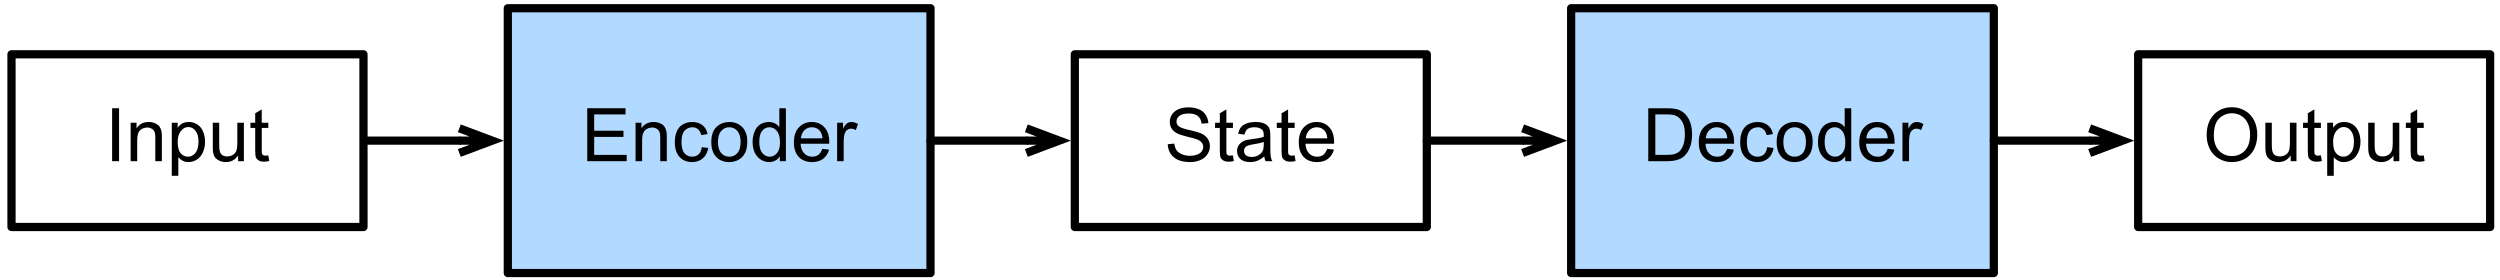
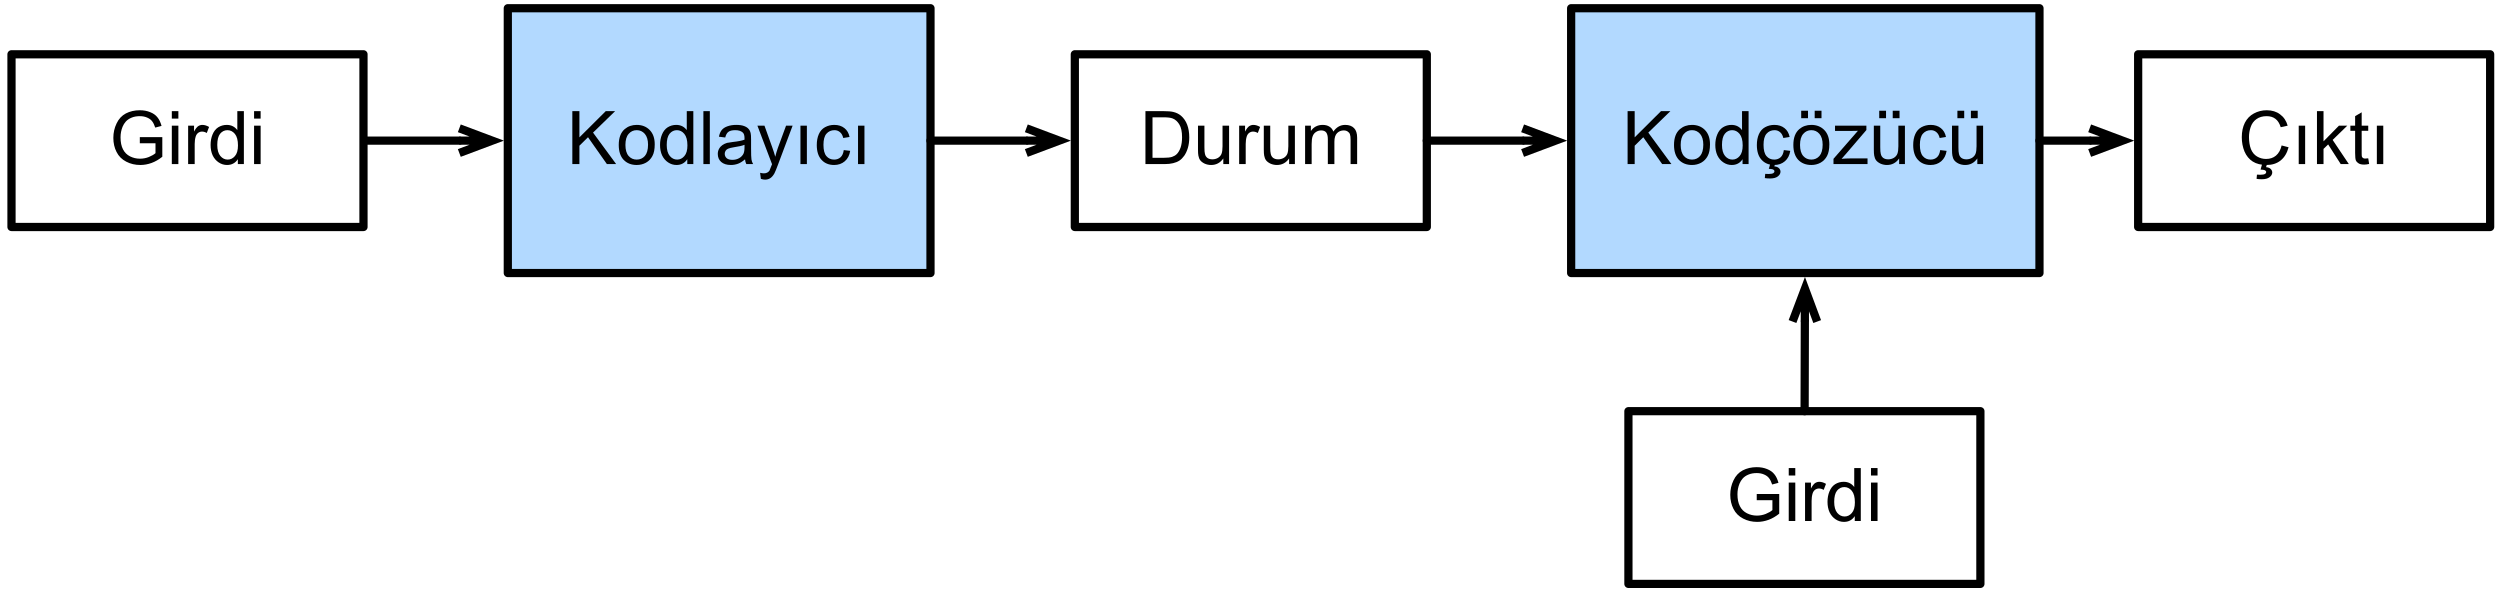
- <svg xmlns="http://www.w3.org/2000/svg" xmlns:xlink="http://www.w3.org/1999/xlink" width="304pt" height="34pt" viewBox="0 0 304 34" version="1.1">
+ <svg xmlns="http://www.w3.org/2000/svg" xmlns:xlink="http://www.w3.org/1999/xlink" width="304pt" height="72pt" viewBox="0 0 304 72" version="1.1">
  <defs>
    <g>
      <symbol overflow="visible" id="glyph0-0">
        <path style="stroke:none;" d="M 1.125 0 L 1.125 -5.625 L 5.625 -5.625 L 5.625 0 Z M 1.266 -0.141 L 5.484 -0.141 L 5.484 -5.484 L 1.266 -5.484 Z M 1.266 -0.141 " />
      </symbol>
      <symbol overflow="visible" id="glyph0-1">
-         <path style="stroke:none;" d="M 0.719 0 L 0.719 -6.438 L 5.375 -6.438 L 5.375 -5.688 L 1.562 -5.688 L 1.562 -3.703 L 5.125 -3.703 L 5.125 -2.953 L 1.562 -2.953 L 1.562 -0.766 L 5.516 -0.766 L 5.516 0 Z M 0.719 0 " />
+         <path style="stroke:none;" d="M 0.656 0 L 0.656 -6.438 L 1.516 -6.438 L 1.516 -3.25 L 4.719 -6.438 L 5.859 -6.438 L 3.172 -3.828 L 5.984 0 L 4.859 0 L 2.562 -3.266 L 1.516 -2.234 L 1.516 0 Z M 0.656 0 " />
      </symbol>
      <symbol overflow="visible" id="glyph0-2">
-         <path style="stroke:none;" d="M 0.594 0 L 0.594 -4.672 L 1.312 -4.672 L 1.312 -4 C 1.645 -4.508 2.141 -4.766 2.797 -4.766 C 3.078 -4.766 3.332 -4.711 3.562 -4.609 C 3.801 -4.516 3.977 -4.383 4.094 -4.219 C 4.207 -4.062 4.289 -3.867 4.344 -3.641 C 4.375 -3.492 4.391 -3.238 4.391 -2.875 L 4.391 0 L 3.594 0 L 3.594 -2.844 C 3.594 -3.164 3.562 -3.406 3.5 -3.562 C 3.438 -3.719 3.328 -3.844 3.172 -3.938 C 3.016 -4.039 2.832 -4.094 2.625 -4.094 C 2.289 -4.094 2 -3.984 1.75 -3.766 C 1.508 -3.555 1.391 -3.148 1.391 -2.547 L 1.391 0 Z M 0.594 0 " />
+         <path style="stroke:none;" d="M 0.297 -2.328 C 0.297 -3.191 0.535 -3.832 1.016 -4.25 C 1.422 -4.594 1.91 -4.766 2.484 -4.766 C 3.129 -4.766 3.656 -4.555 4.062 -4.141 C 4.469 -3.723 4.672 -3.145 4.672 -2.406 C 4.672 -1.801 4.578 -1.328 4.391 -0.984 C 4.211 -0.641 3.953 -0.367 3.609 -0.172 C 3.266 0.016 2.891 0.109 2.484 0.109 C 1.828 0.109 1.297 -0.098 0.891 -0.516 C 0.492 -0.941 0.297 -1.547 0.297 -2.328 Z M 1.109 -2.328 C 1.109 -1.734 1.238 -1.285 1.5 -0.984 C 1.758 -0.691 2.086 -0.547 2.484 -0.547 C 2.879 -0.547 3.207 -0.691 3.469 -0.984 C 3.727 -1.285 3.859 -1.742 3.859 -2.359 C 3.859 -2.93 3.727 -3.367 3.469 -3.672 C 3.207 -3.973 2.879 -4.125 2.484 -4.125 C 2.086 -4.125 1.758 -3.973 1.5 -3.672 C 1.238 -3.379 1.109 -2.93 1.109 -2.328 Z M 1.109 -2.328 " />
      </symbol>
      <symbol overflow="visible" id="glyph0-3">
+         <path style="stroke:none;" d="M 3.625 0 L 3.625 -0.594 C 3.32 -0.125 2.883 0.109 2.312 0.109 C 1.945 0.109 1.609 0.004 1.297 -0.203 C 0.984 -0.41 0.738 -0.695 0.562 -1.062 C 0.395 -1.426 0.312 -1.848 0.312 -2.328 C 0.312 -2.797 0.391 -3.219 0.547 -3.594 C 0.703 -3.977 0.93 -4.27 1.234 -4.469 C 1.547 -4.664 1.895 -4.766 2.281 -4.766 C 2.562 -4.766 2.812 -4.707 3.031 -4.594 C 3.25 -4.477 3.426 -4.32 3.562 -4.125 L 3.562 -6.438 L 4.359 -6.438 L 4.359 0 Z M 1.125 -2.328 C 1.125 -1.734 1.25 -1.285 1.5 -0.984 C 1.75 -0.691 2.047 -0.547 2.391 -0.547 C 2.734 -0.547 3.023 -0.688 3.266 -0.969 C 3.516 -1.25 3.641 -1.68 3.641 -2.266 C 3.641 -2.898 3.516 -3.367 3.266 -3.672 C 3.016 -3.973 2.711 -4.125 2.359 -4.125 C 2.004 -4.125 1.707 -3.977 1.469 -3.688 C 1.238 -3.395 1.125 -2.941 1.125 -2.328 Z M 1.125 -2.328 " />
+       </symbol>
+       <symbol overflow="visible" id="glyph0-4">
+         <path style="stroke:none;" d="M 0.578 0 L 0.578 -6.438 L 1.359 -6.438 L 1.359 0 Z M 0.578 0 " />
+       </symbol>
+       <symbol overflow="visible" id="glyph0-5">
+         <path style="stroke:none;" d="M 3.641 -0.578 C 3.348 -0.328 3.066 -0.148 2.797 -0.047 C 2.523 0.055 2.234 0.109 1.922 0.109 C 1.41 0.109 1.016 -0.016 0.734 -0.266 C 0.461 -0.516 0.328 -0.836 0.328 -1.234 C 0.328 -1.461 0.379 -1.672 0.484 -1.859 C 0.586 -2.047 0.723 -2.195 0.891 -2.312 C 1.055 -2.426 1.242 -2.516 1.453 -2.578 C 1.609 -2.609 1.844 -2.645 2.156 -2.688 C 2.801 -2.758 3.273 -2.852 3.578 -2.969 C 3.578 -3.07 3.578 -3.141 3.578 -3.172 C 3.578 -3.492 3.504 -3.719 3.359 -3.844 C 3.148 -4.031 2.848 -4.125 2.453 -4.125 C 2.078 -4.125 1.801 -4.055 1.625 -3.922 C 1.445 -3.797 1.316 -3.566 1.234 -3.234 L 0.469 -3.328 C 0.531 -3.66 0.641 -3.926 0.797 -4.125 C 0.961 -4.332 1.195 -4.488 1.5 -4.594 C 1.812 -4.707 2.164 -4.766 2.562 -4.766 C 2.969 -4.766 3.289 -4.719 3.531 -4.625 C 3.781 -4.531 3.961 -4.41 4.078 -4.266 C 4.203 -4.129 4.285 -3.953 4.328 -3.734 C 4.359 -3.598 4.375 -3.359 4.375 -3.016 L 4.375 -1.953 C 4.375 -1.223 4.391 -0.758 4.422 -0.562 C 4.453 -0.363 4.52 -0.176 4.625 0 L 3.797 0 C 3.711 -0.164 3.66 -0.359 3.641 -0.578 Z M 3.578 -2.344 C 3.285 -2.227 2.852 -2.129 2.281 -2.047 C 1.957 -1.992 1.727 -1.938 1.594 -1.875 C 1.457 -1.82 1.352 -1.738 1.281 -1.625 C 1.207 -1.508 1.172 -1.383 1.172 -1.25 C 1.172 -1.039 1.25 -0.863 1.406 -0.719 C 1.562 -0.582 1.797 -0.516 2.109 -0.516 C 2.41 -0.516 2.68 -0.582 2.922 -0.719 C 3.16 -0.852 3.336 -1.035 3.453 -1.266 C 3.535 -1.441 3.578 -1.703 3.578 -2.047 Z M 3.578 -2.344 " />
+       </symbol>
+       <symbol overflow="visible" id="glyph0-6">
+         <path style="stroke:none;" d="M 0.562 1.797 L 0.469 1.062 C 0.645 1.102 0.797 1.125 0.922 1.125 C 1.098 1.125 1.238 1.094 1.344 1.031 C 1.445 0.977 1.535 0.898 1.609 0.797 C 1.648 0.711 1.727 0.516 1.844 0.203 C 1.863 0.16 1.891 0.098 1.922 0.016 L 0.141 -4.672 L 1 -4.672 L 1.969 -1.969 C 2.094 -1.625 2.207 -1.266 2.312 -0.891 C 2.395 -1.242 2.5 -1.598 2.625 -1.953 L 3.625 -4.672 L 4.422 -4.672 L 2.641 0.078 C 2.453 0.586 2.305 0.941 2.203 1.141 C 2.055 1.398 1.895 1.586 1.719 1.703 C 1.539 1.828 1.32 1.891 1.062 1.891 C 0.914 1.891 0.75 1.859 0.562 1.797 Z M 0.562 1.797 " />
+       </symbol>
+       <symbol overflow="visible" id="glyph0-7">
+         <path style="stroke:none;" d="M 0.875 0 L 0.875 -4.672 L 1.656 -4.672 L 1.656 0 Z M 0.875 0 " />
+       </symbol>
+       <symbol overflow="visible" id="glyph0-8">
        <path style="stroke:none;" d="M 3.641 -1.703 L 4.422 -1.609 C 4.336 -1.066 4.117 -0.645 3.766 -0.344 C 3.41 -0.039 2.977 0.109 2.469 0.109 C 1.832 0.109 1.32 -0.098 0.938 -0.516 C 0.551 -0.93 0.359 -1.531 0.359 -2.312 C 0.359 -2.82 0.441 -3.266 0.609 -3.641 C 0.773 -4.016 1.023 -4.297 1.359 -4.484 C 1.703 -4.672 2.078 -4.766 2.484 -4.766 C 2.984 -4.766 3.395 -4.633 3.719 -4.375 C 4.039 -4.125 4.25 -3.766 4.344 -3.297 L 3.578 -3.172 C 3.504 -3.484 3.375 -3.719 3.188 -3.875 C 3 -4.039 2.773 -4.125 2.516 -4.125 C 2.109 -4.125 1.781 -3.977 1.531 -3.688 C 1.289 -3.406 1.172 -2.957 1.172 -2.344 C 1.172 -1.707 1.289 -1.25 1.531 -0.969 C 1.77 -0.688 2.082 -0.547 2.469 -0.547 C 2.781 -0.547 3.039 -0.641 3.25 -0.828 C 3.457 -1.016 3.586 -1.305 3.641 -1.703 Z M 3.641 -1.703 " />
      </symbol>
-       <symbol overflow="visible" id="glyph0-4">
-         <path style="stroke:none;" d="M 0.297 -2.328 C 0.297 -3.191 0.535 -3.832 1.016 -4.25 C 1.422 -4.594 1.91 -4.766 2.484 -4.766 C 3.129 -4.766 3.656 -4.555 4.062 -4.141 C 4.469 -3.723 4.672 -3.145 4.672 -2.406 C 4.672 -1.801 4.578 -1.328 4.391 -0.984 C 4.211 -0.641 3.953 -0.367 3.609 -0.172 C 3.266 0.016 2.891 0.109 2.484 0.109 C 1.828 0.109 1.297 -0.098 0.891 -0.516 C 0.492 -0.941 0.297 -1.547 0.297 -2.328 Z M 1.109 -2.328 C 1.109 -1.734 1.238 -1.285 1.5 -0.984 C 1.758 -0.691 2.086 -0.547 2.484 -0.547 C 2.879 -0.547 3.207 -0.691 3.469 -0.984 C 3.727 -1.285 3.859 -1.742 3.859 -2.359 C 3.859 -2.93 3.727 -3.367 3.469 -3.672 C 3.207 -3.973 2.879 -4.125 2.484 -4.125 C 2.086 -4.125 1.758 -3.973 1.5 -3.672 C 1.238 -3.379 1.109 -2.93 1.109 -2.328 Z M 1.109 -2.328 " />
+       <symbol overflow="visible" id="glyph0-9">
+         <path style="stroke:none;" d="M 3.641 -1.703 L 4.422 -1.609 C 4.336 -1.066 4.117 -0.645 3.766 -0.344 C 3.41 -0.039 2.977 0.109 2.469 0.109 C 1.832 0.109 1.32 -0.098 0.938 -0.516 C 0.551 -0.93 0.359 -1.531 0.359 -2.312 C 0.359 -2.82 0.441 -3.266 0.609 -3.641 C 0.773 -4.016 1.023 -4.297 1.359 -4.484 C 1.703 -4.672 2.078 -4.766 2.484 -4.766 C 2.984 -4.766 3.395 -4.633 3.719 -4.375 C 4.039 -4.125 4.25 -3.766 4.344 -3.297 L 3.578 -3.172 C 3.504 -3.484 3.375 -3.719 3.188 -3.875 C 3 -4.039 2.773 -4.125 2.516 -4.125 C 2.109 -4.125 1.781 -3.977 1.531 -3.688 C 1.289 -3.406 1.172 -2.957 1.172 -2.344 C 1.172 -1.707 1.289 -1.25 1.531 -0.969 C 1.77 -0.688 2.082 -0.547 2.469 -0.547 C 2.781 -0.547 3.039 -0.641 3.25 -0.828 C 3.457 -1.016 3.586 -1.305 3.641 -1.703 Z M 1.812 0.578 L 2.031 -0.188 L 2.625 -0.188 L 2.484 0.281 C 2.734 0.301 2.922 0.375 3.047 0.5 C 3.172 0.625 3.234 0.766 3.234 0.922 C 3.234 1.141 3.125 1.332 2.906 1.5 C 2.695 1.664 2.383 1.75 1.969 1.75 C 1.727 1.75 1.516 1.734 1.328 1.703 L 1.375 1.188 C 1.562 1.195 1.703 1.203 1.797 1.203 C 2.066 1.203 2.258 1.164 2.375 1.094 C 2.457 1.031 2.5 0.957 2.5 0.875 C 2.5 0.82 2.477 0.773 2.438 0.734 C 2.406 0.691 2.344 0.656 2.25 0.625 C 2.164 0.602 2.02 0.586 1.812 0.578 Z M 1.812 0.578 " />
      </symbol>
-       <symbol overflow="visible" id="glyph0-5">
-         <path style="stroke:none;" d="M 3.625 0 L 3.625 -0.594 C 3.32 -0.125 2.883 0.109 2.312 0.109 C 1.945 0.109 1.609 0.004 1.297 -0.203 C 0.984 -0.41 0.738 -0.695 0.562 -1.062 C 0.395 -1.426 0.312 -1.848 0.312 -2.328 C 0.312 -2.797 0.391 -3.219 0.547 -3.594 C 0.703 -3.977 0.93 -4.27 1.234 -4.469 C 1.547 -4.664 1.895 -4.766 2.281 -4.766 C 2.562 -4.766 2.812 -4.707 3.031 -4.594 C 3.25 -4.477 3.426 -4.32 3.562 -4.125 L 3.562 -6.438 L 4.359 -6.438 L 4.359 0 Z M 1.125 -2.328 C 1.125 -1.734 1.25 -1.285 1.5 -0.984 C 1.75 -0.691 2.047 -0.547 2.391 -0.547 C 2.734 -0.547 3.023 -0.688 3.266 -0.969 C 3.516 -1.25 3.641 -1.68 3.641 -2.266 C 3.641 -2.898 3.516 -3.367 3.266 -3.672 C 3.016 -3.973 2.711 -4.125 2.359 -4.125 C 2.004 -4.125 1.707 -3.977 1.469 -3.688 C 1.238 -3.395 1.125 -2.941 1.125 -2.328 Z M 1.125 -2.328 " />
+       <symbol overflow="visible" id="glyph0-10">
+         <path style="stroke:none;" d="M 0.297 -2.328 C 0.297 -3.191 0.535 -3.832 1.016 -4.25 C 1.422 -4.594 1.91 -4.766 2.484 -4.766 C 3.129 -4.766 3.656 -4.555 4.062 -4.141 C 4.469 -3.723 4.672 -3.145 4.672 -2.406 C 4.672 -1.801 4.578 -1.328 4.391 -0.984 C 4.211 -0.641 3.953 -0.367 3.609 -0.172 C 3.266 0.016 2.891 0.109 2.484 0.109 C 1.828 0.109 1.297 -0.098 0.891 -0.516 C 0.492 -0.941 0.297 -1.547 0.297 -2.328 Z M 1.109 -2.328 C 1.109 -1.734 1.238 -1.285 1.5 -0.984 C 1.758 -0.691 2.086 -0.547 2.484 -0.547 C 2.879 -0.547 3.207 -0.691 3.469 -0.984 C 3.727 -1.285 3.859 -1.742 3.859 -2.359 C 3.859 -2.93 3.727 -3.367 3.469 -3.672 C 3.207 -3.973 2.879 -4.125 2.484 -4.125 C 2.086 -4.125 1.758 -3.973 1.5 -3.672 C 1.238 -3.379 1.109 -2.93 1.109 -2.328 Z M 1.25 -5.578 L 1.25 -6.484 L 2.078 -6.484 L 2.078 -5.578 Z M 2.891 -5.578 L 2.891 -6.484 L 3.719 -6.484 L 3.719 -5.578 Z M 2.891 -5.578 " />
      </symbol>
-       <symbol overflow="visible" id="glyph0-6">
-         <path style="stroke:none;" d="M 3.781 -1.5 L 4.609 -1.406 C 4.473 -0.926 4.227 -0.551 3.875 -0.281 C 3.531 -0.02 3.086 0.109 2.547 0.109 C 1.867 0.109 1.328 -0.098 0.922 -0.516 C 0.523 -0.941 0.328 -1.535 0.328 -2.297 C 0.328 -3.078 0.531 -3.68 0.938 -4.109 C 1.344 -4.547 1.867 -4.766 2.516 -4.766 C 3.141 -4.766 3.645 -4.551 4.031 -4.125 C 4.426 -3.707 4.625 -3.113 4.625 -2.344 C 4.625 -2.289 4.625 -2.219 4.625 -2.125 L 1.141 -2.125 C 1.172 -1.613 1.316 -1.223 1.578 -0.953 C 1.836 -0.68 2.164 -0.547 2.562 -0.547 C 2.852 -0.547 3.098 -0.617 3.297 -0.766 C 3.504 -0.922 3.664 -1.164 3.781 -1.5 Z M 1.188 -2.781 L 3.797 -2.781 C 3.766 -3.176 3.664 -3.473 3.5 -3.672 C 3.25 -3.973 2.922 -4.125 2.516 -4.125 C 2.148 -4.125 1.844 -4 1.594 -3.75 C 1.352 -3.508 1.219 -3.188 1.188 -2.781 Z M 1.188 -2.781 " />
+       <symbol overflow="visible" id="glyph0-11">
+         <path style="stroke:none;" d="M 0.172 0 L 0.172 -0.641 L 3.141 -4.047 C 2.805 -4.035 2.508 -4.031 2.25 -4.031 L 0.359 -4.031 L 0.359 -4.672 L 4.172 -4.672 L 4.172 -4.141 L 1.641 -1.188 L 1.156 -0.641 C 1.508 -0.672 1.844 -0.688 2.156 -0.688 L 4.312 -0.688 L 4.312 0 Z M 0.172 0 " />
      </symbol>
-       <symbol overflow="visible" id="glyph0-7">
+       <symbol overflow="visible" id="glyph0-12">
+         <path style="stroke:none;" d="M 3.656 0 L 3.656 -0.688 C 3.289 -0.156 2.797 0.109 2.172 0.109 C 1.898 0.109 1.645 0.055 1.406 -0.047 C 1.164 -0.16 0.984 -0.297 0.859 -0.453 C 0.742 -0.609 0.664 -0.801 0.625 -1.031 C 0.594 -1.188 0.578 -1.438 0.578 -1.781 L 0.578 -4.672 L 1.359 -4.672 L 1.359 -2.078 C 1.359 -1.66 1.379 -1.383 1.422 -1.25 C 1.461 -1.039 1.562 -0.875 1.719 -0.75 C 1.883 -0.633 2.086 -0.578 2.328 -0.578 C 2.566 -0.578 2.789 -0.633 3 -0.75 C 3.207 -0.875 3.352 -1.039 3.438 -1.25 C 3.52 -1.457 3.562 -1.766 3.562 -2.172 L 3.562 -4.672 L 4.359 -4.672 L 4.359 0 Z M 1.234 -5.578 L 1.234 -6.484 L 2.062 -6.484 L 2.062 -5.578 Z M 2.875 -5.578 L 2.875 -6.484 L 3.703 -6.484 L 3.703 -5.578 Z M 2.875 -5.578 " />
+       </symbol>
+       <symbol overflow="visible" id="glyph0-13">
+         <path style="stroke:none;" d="M 3.703 -2.531 L 3.703 -3.281 L 6.438 -3.281 L 6.438 -0.891 C 6.02 -0.555 5.586 -0.305 5.141 -0.141 C 4.691 0.023 4.234 0.109 3.766 0.109 C 3.141 0.109 2.566 -0.023 2.047 -0.297 C 1.523 -0.566 1.133 -0.957 0.875 -1.469 C 0.613 -1.977 0.484 -2.551 0.484 -3.188 C 0.484 -3.812 0.613 -4.395 0.875 -4.938 C 1.133 -5.488 1.508 -5.895 2 -6.156 C 2.5 -6.414 3.066 -6.547 3.703 -6.547 C 4.172 -6.547 4.594 -6.469 4.969 -6.312 C 5.344 -6.164 5.633 -5.957 5.844 -5.688 C 6.062 -5.426 6.227 -5.078 6.344 -4.641 L 5.578 -4.438 C 5.473 -4.758 5.348 -5.016 5.203 -5.203 C 5.066 -5.391 4.863 -5.539 4.594 -5.656 C 4.332 -5.77 4.035 -5.828 3.703 -5.828 C 3.316 -5.828 2.977 -5.766 2.688 -5.641 C 2.406 -5.523 2.176 -5.367 2 -5.172 C 1.832 -4.984 1.703 -4.773 1.609 -4.547 C 1.441 -4.141 1.359 -3.707 1.359 -3.25 C 1.359 -2.664 1.457 -2.18 1.656 -1.797 C 1.852 -1.41 2.141 -1.125 2.516 -0.938 C 2.891 -0.75 3.289 -0.656 3.719 -0.656 C 4.094 -0.656 4.453 -0.723 4.797 -0.859 C 5.148 -1.004 5.422 -1.16 5.609 -1.328 L 5.609 -2.531 Z M 3.703 -2.531 " />
+       </symbol>
+       <symbol overflow="visible" id="glyph0-14">
+         <path style="stroke:none;" d="M 0.594 -5.531 L 0.594 -6.438 L 1.391 -6.438 L 1.391 -5.531 Z M 0.594 0 L 0.594 -4.672 L 1.391 -4.672 L 1.391 0 Z M 0.594 0 " />
+       </symbol>
+       <symbol overflow="visible" id="glyph0-15">
        <path style="stroke:none;" d="M 0.578 0 L 0.578 -4.672 L 1.297 -4.672 L 1.297 -3.953 C 1.473 -4.285 1.641 -4.504 1.797 -4.609 C 1.953 -4.711 2.125 -4.766 2.312 -4.766 C 2.57 -4.766 2.844 -4.68 3.125 -4.516 L 2.844 -3.781 C 2.656 -3.895 2.461 -3.953 2.266 -3.953 C 2.098 -3.953 1.941 -3.898 1.797 -3.797 C 1.66 -3.691 1.562 -3.547 1.5 -3.359 C 1.414 -3.078 1.375 -2.77 1.375 -2.438 L 1.375 0 Z M 0.578 0 " />
      </symbol>
-       <symbol overflow="visible" id="glyph0-8">
+       <symbol overflow="visible" id="glyph0-16">
        <path style="stroke:none;" d="M 0.688 0 L 0.688 -6.438 L 2.906 -6.438 C 3.414 -6.438 3.801 -6.406 4.062 -6.344 C 4.426 -6.258 4.738 -6.109 5 -5.891 C 5.344 -5.598 5.598 -5.227 5.766 -4.781 C 5.93 -4.344 6.016 -3.832 6.016 -3.25 C 6.016 -2.758 5.957 -2.328 5.844 -1.953 C 5.727 -1.578 5.582 -1.266 5.406 -1.016 C 5.227 -0.766 5.031 -0.566 4.812 -0.422 C 4.602 -0.285 4.348 -0.18 4.047 -0.109 C 3.754 -0.035 3.41 0 3.016 0 Z M 1.547 -0.766 L 2.922 -0.766 C 3.348 -0.766 3.68 -0.801 3.922 -0.875 C 4.16 -0.957 4.352 -1.07 4.5 -1.219 C 4.695 -1.414 4.852 -1.688 4.969 -2.031 C 5.082 -2.375 5.141 -2.785 5.141 -3.266 C 5.141 -3.941 5.031 -4.457 4.812 -4.812 C 4.594 -5.176 4.32 -5.422 4 -5.547 C 3.77 -5.641 3.406 -5.688 2.906 -5.688 L 1.547 -5.688 Z M 1.547 -0.766 " />
      </symbol>
-       <symbol overflow="visible" id="glyph0-9">
-         <path style="stroke:none;" d="M 0.844 0 L 0.844 -6.438 L 1.688 -6.438 L 1.688 0 Z M 0.844 0 " />
-       </symbol>
-       <symbol overflow="visible" id="glyph0-10">
-         <path style="stroke:none;" d="M 0.594 1.781 L 0.594 -4.672 L 1.312 -4.672 L 1.312 -4.062 C 1.477 -4.301 1.664 -4.477 1.875 -4.594 C 2.094 -4.707 2.359 -4.766 2.672 -4.766 C 3.066 -4.766 3.414 -4.66 3.719 -4.453 C 4.02 -4.254 4.25 -3.969 4.406 -3.594 C 4.562 -3.219 4.641 -2.812 4.641 -2.375 C 4.641 -1.895 4.551 -1.461 4.375 -1.078 C 4.207 -0.691 3.961 -0.395 3.641 -0.188 C 3.316 0.008 2.973 0.109 2.609 0.109 C 2.348 0.109 2.113 0.051 1.906 -0.062 C 1.695 -0.176 1.523 -0.316 1.391 -0.484 L 1.391 1.781 Z M 1.312 -2.312 C 1.312 -1.707 1.43 -1.258 1.672 -0.969 C 1.922 -0.688 2.219 -0.547 2.562 -0.547 C 2.906 -0.547 3.203 -0.691 3.453 -0.984 C 3.711 -1.285 3.844 -1.75 3.844 -2.375 C 3.844 -2.969 3.719 -3.41 3.469 -3.703 C 3.227 -4.004 2.938 -4.156 2.594 -4.156 C 2.258 -4.156 1.961 -3.992 1.703 -3.672 C 1.441 -3.359 1.312 -2.906 1.312 -2.312 Z M 1.312 -2.312 " />
-       </symbol>
-       <symbol overflow="visible" id="glyph0-11">
+       <symbol overflow="visible" id="glyph0-17">
        <path style="stroke:none;" d="M 3.656 0 L 3.656 -0.688 C 3.289 -0.156 2.797 0.109 2.172 0.109 C 1.898 0.109 1.645 0.055 1.406 -0.047 C 1.164 -0.16 0.984 -0.297 0.859 -0.453 C 0.742 -0.609 0.664 -0.801 0.625 -1.031 C 0.594 -1.188 0.578 -1.438 0.578 -1.781 L 0.578 -4.672 L 1.359 -4.672 L 1.359 -2.078 C 1.359 -1.66 1.379 -1.383 1.422 -1.25 C 1.461 -1.039 1.562 -0.875 1.719 -0.75 C 1.883 -0.633 2.086 -0.578 2.328 -0.578 C 2.566 -0.578 2.789 -0.633 3 -0.75 C 3.207 -0.875 3.352 -1.039 3.438 -1.25 C 3.52 -1.457 3.562 -1.766 3.562 -2.172 L 3.562 -4.672 L 4.359 -4.672 L 4.359 0 Z M 3.656 0 " />
      </symbol>
-       <symbol overflow="visible" id="glyph0-12">
+       <symbol overflow="visible" id="glyph0-18">
+         <path style="stroke:none;" d="M 0.594 0 L 0.594 -4.672 L 1.297 -4.672 L 1.297 -4.016 C 1.441 -4.242 1.633 -4.426 1.875 -4.562 C 2.125 -4.695 2.406 -4.766 2.719 -4.766 C 3.062 -4.766 3.344 -4.691 3.562 -4.547 C 3.781 -4.41 3.938 -4.211 4.031 -3.953 C 4.406 -4.492 4.883 -4.766 5.469 -4.766 C 5.938 -4.766 6.297 -4.633 6.547 -4.375 C 6.797 -4.125 6.922 -3.734 6.922 -3.203 L 6.922 0 L 6.125 0 L 6.125 -2.938 C 6.125 -3.258 6.098 -3.488 6.047 -3.625 C 6.004 -3.758 5.914 -3.867 5.781 -3.953 C 5.645 -4.047 5.484 -4.094 5.297 -4.094 C 4.973 -4.094 4.703 -3.984 4.484 -3.766 C 4.266 -3.547 4.156 -3.195 4.156 -2.719 L 4.156 0 L 3.359 0 L 3.359 -3.031 C 3.359 -3.383 3.297 -3.648 3.172 -3.828 C 3.047 -4.004 2.836 -4.094 2.547 -4.094 C 2.316 -4.094 2.109 -4.031 1.922 -3.906 C 1.734 -3.789 1.598 -3.617 1.516 -3.391 C 1.43 -3.172 1.391 -2.848 1.391 -2.422 L 1.391 0 Z M 0.594 0 " />
+       </symbol>
+       <symbol overflow="visible" id="glyph0-19">
+         <path style="stroke:none;" d="M 5.297 -2.266 L 6.141 -2.047 C 5.961 -1.348 5.641 -0.812 5.172 -0.438 C 4.711 -0.07 4.145 0.109 3.469 0.109 C 2.781 0.109 2.219 -0.031 1.781 -0.312 C 1.344 -0.594 1.008 -1 0.781 -1.531 C 0.562 -2.07 0.453 -2.648 0.453 -3.266 C 0.453 -3.941 0.578 -4.531 0.828 -5.031 C 1.086 -5.531 1.453 -5.906 1.922 -6.156 C 2.398 -6.414 2.922 -6.547 3.484 -6.547 C 4.129 -6.547 4.672 -6.379 5.109 -6.047 C 5.555 -5.723 5.863 -5.266 6.031 -4.672 L 5.188 -4.484 C 5.039 -4.953 4.828 -5.289 4.547 -5.5 C 4.266 -5.719 3.906 -5.828 3.469 -5.828 C 2.977 -5.828 2.566 -5.707 2.234 -5.469 C 1.898 -5.227 1.664 -4.906 1.531 -4.5 C 1.395 -4.102 1.328 -3.695 1.328 -3.281 C 1.328 -2.727 1.406 -2.242 1.562 -1.828 C 1.727 -1.422 1.977 -1.117 2.312 -0.922 C 2.645 -0.723 3.008 -0.625 3.406 -0.625 C 3.883 -0.625 4.285 -0.758 4.609 -1.031 C 4.941 -1.312 5.172 -1.723 5.297 -2.266 Z M 2.734 0.672 L 2.953 -0.094 L 3.547 -0.094 L 3.406 0.375 C 3.656 0.395 3.844 0.469 3.969 0.594 C 4.094 0.719 4.156 0.859 4.156 1.016 C 4.156 1.234 4.047 1.426 3.828 1.594 C 3.617 1.758 3.305 1.844 2.891 1.844 C 2.648 1.844 2.438 1.828 2.25 1.797 L 2.297 1.281 C 2.484 1.289 2.625 1.297 2.719 1.297 C 2.988 1.297 3.18 1.258 3.297 1.188 C 3.379 1.125 3.422 1.051 3.422 0.969 C 3.422 0.914 3.398 0.867 3.359 0.828 C 3.328 0.785 3.266 0.75 3.172 0.719 C 3.086 0.695 2.941 0.68 2.734 0.672 Z M 2.734 0.672 " />
+       </symbol>
+       <symbol overflow="visible" id="glyph0-20">
+         <path style="stroke:none;" d="M 0.594 0 L 0.594 -6.438 L 1.391 -6.438 L 1.391 -2.766 L 3.266 -4.672 L 4.281 -4.672 L 2.5 -2.938 L 4.469 0 L 3.484 0 L 1.953 -2.391 L 1.391 -1.844 L 1.391 0 Z M 0.594 0 " />
+       </symbol>
+       <symbol overflow="visible" id="glyph0-21">
        <path style="stroke:none;" d="M 2.328 -0.703 L 2.438 -0.016 C 2.207 0.035 2.008 0.062 1.844 0.062 C 1.551 0.062 1.328 0.016 1.172 -0.078 C 1.016 -0.172 0.898 -0.289 0.828 -0.438 C 0.766 -0.582 0.734 -0.891 0.734 -1.359 L 0.734 -4.047 L 0.156 -4.047 L 0.156 -4.672 L 0.734 -4.672 L 0.734 -5.828 L 1.531 -6.297 L 1.531 -4.672 L 2.328 -4.672 L 2.328 -4.047 L 1.531 -4.047 L 1.531 -1.328 C 1.531 -1.098 1.539 -0.953 1.562 -0.891 C 1.594 -0.828 1.641 -0.773 1.703 -0.734 C 1.766 -0.691 1.852 -0.672 1.969 -0.672 C 2.062 -0.672 2.18 -0.68 2.328 -0.703 Z M 2.328 -0.703 " />
-       </symbol>
-       <symbol overflow="visible" id="glyph0-13">
-         <path style="stroke:none;" d="M 0.406 -2.062 L 1.203 -2.141 C 1.242 -1.816 1.332 -1.551 1.469 -1.344 C 1.613 -1.133 1.832 -0.969 2.125 -0.844 C 2.414 -0.719 2.742 -0.656 3.109 -0.656 C 3.43 -0.656 3.719 -0.703 3.969 -0.797 C 4.219 -0.891 4.406 -1.02 4.531 -1.188 C 4.656 -1.363 4.719 -1.551 4.719 -1.75 C 4.719 -1.945 4.656 -2.117 4.531 -2.266 C 4.414 -2.422 4.223 -2.551 3.953 -2.656 C 3.785 -2.727 3.406 -2.832 2.812 -2.969 C 2.219 -3.113 1.801 -3.25 1.562 -3.375 C 1.258 -3.531 1.031 -3.727 0.875 -3.969 C 0.727 -4.207 0.656 -4.477 0.656 -4.781 C 0.656 -5.102 0.742 -5.406 0.922 -5.688 C 1.109 -5.969 1.379 -6.18 1.734 -6.328 C 2.086 -6.473 2.484 -6.547 2.922 -6.547 C 3.398 -6.547 3.82 -6.469 4.188 -6.312 C 4.551 -6.164 4.828 -5.941 5.016 -5.641 C 5.211 -5.336 5.32 -5 5.344 -4.625 L 4.516 -4.562 C 4.473 -4.969 4.328 -5.273 4.078 -5.484 C 3.828 -5.691 3.453 -5.797 2.953 -5.797 C 2.441 -5.797 2.066 -5.703 1.828 -5.516 C 1.586 -5.328 1.469 -5.098 1.469 -4.828 C 1.469 -4.598 1.551 -4.41 1.719 -4.266 C 1.883 -4.109 2.312 -3.953 3 -3.797 C 3.695 -3.641 4.176 -3.504 4.438 -3.391 C 4.812 -3.223 5.086 -3.004 5.266 -2.734 C 5.441 -2.473 5.531 -2.164 5.531 -1.812 C 5.531 -1.477 5.43 -1.156 5.234 -0.844 C 5.035 -0.539 4.754 -0.305 4.391 -0.141 C 4.023 0.023 3.613 0.109 3.156 0.109 C 2.57 0.109 2.082 0.023 1.688 -0.141 C 1.289 -0.316 0.977 -0.57 0.75 -0.906 C 0.531 -1.25 0.414 -1.633 0.406 -2.062 Z M 0.406 -2.062 " />
-       </symbol>
-       <symbol overflow="visible" id="glyph0-14">
-         <path style="stroke:none;" d="M 3.641 -0.578 C 3.348 -0.328 3.066 -0.148 2.797 -0.047 C 2.523 0.055 2.234 0.109 1.922 0.109 C 1.41 0.109 1.016 -0.016 0.734 -0.266 C 0.461 -0.516 0.328 -0.836 0.328 -1.234 C 0.328 -1.461 0.379 -1.672 0.484 -1.859 C 0.586 -2.047 0.723 -2.195 0.891 -2.312 C 1.055 -2.426 1.242 -2.516 1.453 -2.578 C 1.609 -2.609 1.844 -2.645 2.156 -2.688 C 2.801 -2.758 3.273 -2.852 3.578 -2.969 C 3.578 -3.07 3.578 -3.141 3.578 -3.172 C 3.578 -3.492 3.504 -3.719 3.359 -3.844 C 3.148 -4.031 2.848 -4.125 2.453 -4.125 C 2.078 -4.125 1.801 -4.055 1.625 -3.922 C 1.445 -3.797 1.316 -3.566 1.234 -3.234 L 0.469 -3.328 C 0.531 -3.66 0.641 -3.926 0.797 -4.125 C 0.961 -4.332 1.195 -4.488 1.5 -4.594 C 1.812 -4.707 2.164 -4.766 2.562 -4.766 C 2.969 -4.766 3.289 -4.719 3.531 -4.625 C 3.781 -4.531 3.961 -4.41 4.078 -4.266 C 4.203 -4.129 4.285 -3.953 4.328 -3.734 C 4.359 -3.598 4.375 -3.359 4.375 -3.016 L 4.375 -1.953 C 4.375 -1.223 4.391 -0.758 4.422 -0.562 C 4.453 -0.363 4.52 -0.176 4.625 0 L 3.797 0 C 3.711 -0.164 3.66 -0.359 3.641 -0.578 Z M 3.578 -2.344 C 3.285 -2.227 2.852 -2.129 2.281 -2.047 C 1.957 -1.992 1.727 -1.938 1.594 -1.875 C 1.457 -1.82 1.352 -1.738 1.281 -1.625 C 1.207 -1.508 1.172 -1.383 1.172 -1.25 C 1.172 -1.039 1.25 -0.863 1.406 -0.719 C 1.562 -0.582 1.797 -0.516 2.109 -0.516 C 2.41 -0.516 2.68 -0.582 2.922 -0.719 C 3.16 -0.852 3.336 -1.035 3.453 -1.266 C 3.535 -1.441 3.578 -1.703 3.578 -2.047 Z M 3.578 -2.344 " />
-       </symbol>
-       <symbol overflow="visible" id="glyph0-15">
-         <path style="stroke:none;" d="M 0.438 -3.141 C 0.438 -4.203 0.723 -5.035 1.297 -5.641 C 1.867 -6.254 2.609 -6.562 3.516 -6.562 C 4.109 -6.562 4.645 -6.414 5.125 -6.125 C 5.602 -5.844 5.969 -5.445 6.219 -4.938 C 6.469 -4.426 6.594 -3.852 6.594 -3.219 C 6.594 -2.562 6.461 -1.973 6.203 -1.453 C 5.941 -0.941 5.566 -0.551 5.078 -0.281 C 4.598 -0.02 4.078 0.109 3.516 0.109 C 2.91 0.109 2.367 -0.035 1.891 -0.328 C 1.41 -0.617 1.047 -1.02 0.797 -1.531 C 0.555 -2.039 0.438 -2.578 0.438 -3.141 Z M 1.312 -3.125 C 1.312 -2.344 1.52 -1.727 1.938 -1.281 C 2.352 -0.844 2.879 -0.625 3.516 -0.625 C 4.148 -0.625 4.676 -0.848 5.094 -1.297 C 5.508 -1.742 5.719 -2.383 5.719 -3.219 C 5.719 -3.738 5.629 -4.191 5.453 -4.578 C 5.273 -4.973 5.016 -5.281 4.672 -5.5 C 4.328 -5.719 3.945 -5.828 3.531 -5.828 C 2.926 -5.828 2.406 -5.617 1.969 -5.203 C 1.531 -4.785 1.312 -4.094 1.312 -3.125 Z M 1.312 -3.125 " />
      </symbol>
    </g>
  </defs>
  <g id="surface1">
-     <path style="fill-rule:nonzero;fill:rgb(69.804%,85.098%,100%);fill-opacity:1;stroke-width:1;stroke-linecap:round;stroke-linejoin:round;stroke:rgb(0%,0%,0%);stroke-opacity:1;stroke-miterlimit:10;" d="M 123.75 59 L 175.148 59 L 175.148 91.199 L 123.75 91.199 Z M 123.75 59 " transform="matrix(1,0,0,1,-62,-58)" />
+     <path style=" stroke:none;fill-rule:nonzero;fill:rgb(69.804%,85.098%,100%);fill-opacity:1;" d="M 61.75 33.199 L 113.148 33.199 L 113.148 1 L 61.75 1 Z M 61.75 33.199 " />
+     <path style="fill:none;stroke-width:1;stroke-linecap:round;stroke-linejoin:round;stroke:rgb(0%,0%,0%);stroke-opacity:1;stroke-miterlimit:10;" d="M 123.75 59 L 175.148 59 L 175.148 91.199 L 123.75 91.199 Z M 123.75 59 " transform="matrix(1,0,0,1,-62,-58)" />
    <g style="fill:rgb(0%,0%,0%);fill-opacity:1;">
-       <use xlink:href="#glyph0-1" x="70.689" y="19.6" />
-       <use xlink:href="#glyph0-2" x="76.692" y="19.6" />
+       <use xlink:href="#glyph0-1" x="68.94" y="19.953" />
+       <use xlink:href="#glyph0-2" x="74.943" y="19.953" />
    </g>
    <g style="fill:rgb(0%,0%,0%);fill-opacity:1;">
-       <use xlink:href="#glyph0-3" x="81.698" y="19.6" />
-       <use xlink:href="#glyph0-4" x="86.198" y="19.6" />
+       <use xlink:href="#glyph0-3" x="79.949" y="19.953" />
    </g>
    <g style="fill:rgb(0%,0%,0%);fill-opacity:1;">
-       <use xlink:href="#glyph0-5" x="91.204" y="19.6" />
+       <use xlink:href="#glyph0-4" x="84.955" y="19.953" />
    </g>
    <g style="fill:rgb(0%,0%,0%);fill-opacity:1;">
-       <use xlink:href="#glyph0-6" x="96.21" y="19.6" />
+       <use xlink:href="#glyph0-5" x="86.955" y="19.953" />
    </g>
    <g style="fill:rgb(0%,0%,0%);fill-opacity:1;">
-       <use xlink:href="#glyph0-7" x="101.216" y="19.6" />
-     </g>
-     <path style="fill-rule:nonzero;fill:rgb(69.804%,85.098%,100%);fill-opacity:1;stroke-width:1;stroke-linecap:round;stroke-linejoin:round;stroke:rgb(0%,0%,0%);stroke-opacity:1;stroke-miterlimit:10;" d="M 253.051 59 L 304.449 59 L 304.449 91.199 L 253.051 91.199 Z M 253.051 59 " transform="matrix(1,0,0,1,-62,-58)" />
-     <g style="fill:rgb(0%,0%,0%);fill-opacity:1;">
-       <use xlink:href="#glyph0-8" x="199.741" y="19.6" />
+       <use xlink:href="#glyph0-6" x="91.96" y="19.953" />
+       <use xlink:href="#glyph0-7" x="96.46" y="19.953" />
    </g>
    <g style="fill:rgb(0%,0%,0%);fill-opacity:1;">
-       <use xlink:href="#glyph0-6" x="206.241" y="19.6" />
+       <use xlink:href="#glyph0-8" x="98.961" y="19.953" />
+       <use xlink:href="#glyph0-7" x="103.461" y="19.953" />
+     </g>
+     <path style=" stroke:none;fill-rule:nonzero;fill:rgb(69.804%,85.098%,100%);fill-opacity:1;" d="M 191.051 33.199 L 248 33.199 L 248 1 L 191.051 1 Z M 191.051 33.199 " />
+     <path style="fill:none;stroke-width:1;stroke-linecap:round;stroke-linejoin:round;stroke:rgb(0%,0%,0%);stroke-opacity:1;stroke-miterlimit:10;" d="M 253.051 59 L 310 59 L 310 91.199 L 253.051 91.199 Z M 253.051 59 " transform="matrix(1,0,0,1,-62,-58)" />
+     <g style="fill:rgb(0%,0%,0%);fill-opacity:1;">
+       <use xlink:href="#glyph0-1" x="197.26" y="19.953" />
+       <use xlink:href="#glyph0-2" x="203.263" y="19.953" />
    </g>
    <g style="fill:rgb(0%,0%,0%);fill-opacity:1;">
-       <use xlink:href="#glyph0-3" x="211.247" y="19.6" />
-       <use xlink:href="#glyph0-4" x="215.747" y="19.6" />
+       <use xlink:href="#glyph0-3" x="208.269" y="19.953" />
    </g>
    <g style="fill:rgb(0%,0%,0%);fill-opacity:1;">
-       <use xlink:href="#glyph0-5" x="220.752" y="19.6" />
+       <use xlink:href="#glyph0-9" x="213.275" y="19.953" />
+       <use xlink:href="#glyph0-10" x="217.775" y="19.953" />
    </g>
    <g style="fill:rgb(0%,0%,0%);fill-opacity:1;">
-       <use xlink:href="#glyph0-6" x="225.758" y="19.6" />
+       <use xlink:href="#glyph0-11" x="222.78" y="19.953" />
+       <use xlink:href="#glyph0-12" x="227.28" y="19.953" />
    </g>
    <g style="fill:rgb(0%,0%,0%);fill-opacity:1;">
-       <use xlink:href="#glyph0-7" x="230.764" y="19.6" />
+       <use xlink:href="#glyph0-8" x="232.286" y="19.953" />
+       <use xlink:href="#glyph0-12" x="236.786" y="19.953" />
    </g>
    <path style="fill:none;stroke-width:1;stroke-linecap:round;stroke-linejoin:round;stroke:rgb(0%,0%,0%);stroke-opacity:1;stroke-miterlimit:10;" d="M 175.148 75.102 L 186.801 75.102 " transform="matrix(1,0,0,1,-62,-58)" />
    <path style="fill:none;stroke-width:1;stroke-linecap:butt;stroke-linejoin:miter;stroke:rgb(0%,0%,0%);stroke-opacity:1;stroke-miterlimit:10;" d="M 190.801 75.102 L 186.801 75.102 M 186.801 73.602 L 190.801 75.102 L 186.801 76.602 " transform="matrix(1,0,0,1,-62,-58)" />
    <path style="fill:none;stroke-width:1;stroke-linecap:round;stroke-linejoin:round;stroke:rgb(0%,0%,0%);stroke-opacity:1;stroke-miterlimit:10;" d="M 106.199 75.102 L 117.852 75.102 " transform="matrix(1,0,0,1,-62,-58)" />
    <path style="fill:none;stroke-width:1;stroke-linecap:butt;stroke-linejoin:miter;stroke:rgb(0%,0%,0%);stroke-opacity:1;stroke-miterlimit:10;" d="M 121.852 75.102 L 117.852 75.102 M 117.852 73.602 L 121.852 75.102 L 117.852 76.602 " transform="matrix(1,0,0,1,-62,-58)" />
-     <path style="fill:none;stroke-width:1;stroke-linecap:round;stroke-linejoin:round;stroke:rgb(0%,0%,0%);stroke-opacity:1;stroke-miterlimit:10;" d="M 304.449 75.102 L 316.102 75.102 " transform="matrix(1,0,0,1,-62,-58)" />
+     <path style="fill:none;stroke-width:1;stroke-linecap:round;stroke-linejoin:round;stroke:rgb(0%,0%,0%);stroke-opacity:1;stroke-miterlimit:10;" d="M 310 75.102 L 316.102 75.102 " transform="matrix(1,0,0,1,-62,-58)" />
    <path style="fill:none;stroke-width:1;stroke-linecap:butt;stroke-linejoin:miter;stroke:rgb(0%,0%,0%);stroke-opacity:1;stroke-miterlimit:10;" d="M 320.102 75.102 L 316.102 75.102 M 316.102 73.602 L 320.102 75.102 L 316.102 76.602 " transform="matrix(1,0,0,1,-62,-58)" />
-     <path style="fill-rule:nonzero;fill:rgb(100%,100%,100%);fill-opacity:1;stroke-width:1;stroke-linecap:round;stroke-linejoin:round;stroke:rgb(0%,0%,0%);stroke-opacity:1;stroke-miterlimit:10;" d="M 63.398 64.602 L 106.199 64.602 L 106.199 85.602 L 63.398 85.602 Z M 63.398 64.602 " transform="matrix(1,0,0,1,-62,-58)" />
+     <path style=" stroke:none;fill-rule:nonzero;fill:rgb(100%,100%,100%);fill-opacity:1;" d="M 1.398 27.602 L 44.199 27.602 L 44.199 6.602 L 1.398 6.602 Z M 1.398 27.602 " />
+     <path style="fill:none;stroke-width:1;stroke-linecap:round;stroke-linejoin:round;stroke:rgb(0%,0%,0%);stroke-opacity:1;stroke-miterlimit:10;" d="M 63.398 64.602 L 106.199 64.602 L 106.199 85.602 L 63.398 85.602 Z M 63.398 64.602 " transform="matrix(1,0,0,1,-62,-58)" />
    <g style="fill:rgb(0%,0%,0%);fill-opacity:1;">
-       <use xlink:href="#glyph0-9" x="12.791" y="19.6" />
-       <use xlink:href="#glyph0-2" x="15.292" y="19.6" />
-       <use xlink:href="#glyph0-10" x="20.294" y="19.6" />
-       <use xlink:href="#glyph0-11" x="25.296" y="19.6" />
-       <use xlink:href="#glyph0-12" x="30.298" y="19.6" />
-     </g>
-     <path style="fill-rule:nonzero;fill:rgb(100%,100%,100%);fill-opacity:1;stroke-width:1;stroke-linecap:round;stroke-linejoin:round;stroke:rgb(0%,0%,0%);stroke-opacity:1;stroke-miterlimit:10;" d="M 192.699 64.602 L 235.5 64.602 L 235.5 85.602 L 192.699 85.602 Z M 192.699 64.602 " transform="matrix(1,0,0,1,-62,-58)" />
-     <g style="fill:rgb(0%,0%,0%);fill-opacity:1;">
-       <use xlink:href="#glyph0-13" x="141.593" y="19.6" />
-       <use xlink:href="#glyph0-12" x="147.596" y="19.6" />
+       <use xlink:href="#glyph0-13" x="13.299" y="19.953" />
    </g>
    <g style="fill:rgb(0%,0%,0%);fill-opacity:1;">
-       <use xlink:href="#glyph0-14" x="150.096" y="19.6" />
+       <use xlink:href="#glyph0-14" x="20.299" y="19.953" />
    </g>
    <g style="fill:rgb(0%,0%,0%);fill-opacity:1;">
-       <use xlink:href="#glyph0-12" x="155.102" y="19.6" />
+       <use xlink:href="#glyph0-15" x="22.299" y="19.953" />
+       <use xlink:href="#glyph0-3" x="25.296" y="19.953" />
    </g>
    <g style="fill:rgb(0%,0%,0%);fill-opacity:1;">
-       <use xlink:href="#glyph0-6" x="157.602" y="19.6" />
+       <use xlink:href="#glyph0-14" x="30.302" y="19.953" />
    </g>
-     <path style="fill-rule:nonzero;fill:rgb(100%,100%,100%);fill-opacity:1;stroke-width:1;stroke-linecap:round;stroke-linejoin:round;stroke:rgb(0%,0%,0%);stroke-opacity:1;stroke-miterlimit:10;" d="M 322 64.602 L 364.801 64.602 L 364.801 85.602 L 322 85.602 Z M 322 64.602 " transform="matrix(1,0,0,1,-62,-58)" />
+     <path style=" stroke:none;fill-rule:nonzero;fill:rgb(100%,100%,100%);fill-opacity:1;" d="M 130.699 27.602 L 173.5 27.602 L 173.5 6.602 L 130.699 6.602 Z M 130.699 27.602 " />
+     <path style="fill:none;stroke-width:1;stroke-linecap:round;stroke-linejoin:round;stroke:rgb(0%,0%,0%);stroke-opacity:1;stroke-miterlimit:10;" d="M 192.699 64.602 L 235.5 64.602 L 235.5 85.602 L 192.699 85.602 Z M 192.699 64.602 " transform="matrix(1,0,0,1,-62,-58)" />
    <g style="fill:rgb(0%,0%,0%);fill-opacity:1;">
-       <use xlink:href="#glyph0-15" x="267.891" y="19.6" />
-       <use xlink:href="#glyph0-11" x="274.891" y="19.6" />
-       <use xlink:href="#glyph0-12" x="279.894" y="19.6" />
-       <use xlink:href="#glyph0-10" x="282.394" y="19.6" />
-       <use xlink:href="#glyph0-11" x="287.396" y="19.6" />
-       <use xlink:href="#glyph0-12" x="292.398" y="19.6" />
+       <use xlink:href="#glyph0-16" x="138.598" y="19.953" />
+     </g>
+     <g style="fill:rgb(0%,0%,0%);fill-opacity:1;">
+       <use xlink:href="#glyph0-17" x="145.098" y="19.953" />
+     </g>
+     <g style="fill:rgb(0%,0%,0%);fill-opacity:1;">
+       <use xlink:href="#glyph0-15" x="150.103" y="19.953" />
+       <use xlink:href="#glyph0-17" x="153.1" y="19.953" />
+     </g>
+     <g style="fill:rgb(0%,0%,0%);fill-opacity:1;">
+       <use xlink:href="#glyph0-18" x="158.106" y="19.953" />
+     </g>
+     <path style=" stroke:none;fill-rule:nonzero;fill:rgb(100%,100%,100%);fill-opacity:1;" d="M 260 27.602 L 302.801 27.602 L 302.801 6.602 L 260 6.602 Z M 260 27.602 " />
+     <path style="fill:none;stroke-width:1;stroke-linecap:round;stroke-linejoin:round;stroke:rgb(0%,0%,0%);stroke-opacity:1;stroke-miterlimit:10;" d="M 322 64.602 L 364.801 64.602 L 364.801 85.602 L 322 85.602 Z M 322 64.602 " transform="matrix(1,0,0,1,-62,-58)" />
+     <g style="fill:rgb(0%,0%,0%);fill-opacity:1;">
+       <use xlink:href="#glyph0-19" x="272.149" y="19.953" />
+     </g>
+     <g style="fill:rgb(0%,0%,0%);fill-opacity:1;">
+       <use xlink:href="#glyph0-7" x="278.649" y="19.953" />
+     </g>
+     <g style="fill:rgb(0%,0%,0%);fill-opacity:1;">
+       <use xlink:href="#glyph0-20" x="281.149" y="19.953" />
+       <use xlink:href="#glyph0-21" x="285.649" y="19.953" />
+     </g>
+     <g style="fill:rgb(0%,0%,0%);fill-opacity:1;">
+       <use xlink:href="#glyph0-7" x="288.15" y="19.953" />
    </g>
    <path style="fill:none;stroke-width:1;stroke-linecap:round;stroke-linejoin:round;stroke:rgb(0%,0%,0%);stroke-opacity:1;stroke-miterlimit:10;" d="M 235.5 75.102 L 247.148 75.102 " transform="matrix(1,0,0,1,-62,-58)" />
    <path style="fill:none;stroke-width:1;stroke-linecap:butt;stroke-linejoin:miter;stroke:rgb(0%,0%,0%);stroke-opacity:1;stroke-miterlimit:10;" d="M 251.148 75.102 L 247.148 75.102 M 247.148 73.602 L 251.148 75.102 L 247.148 76.602 " transform="matrix(1,0,0,1,-62,-58)" />
+     <path style=" stroke:none;fill-rule:nonzero;fill:rgb(100%,100%,100%);fill-opacity:1;" d="M 198.016 71 L 240.816 71 L 240.816 50 L 198.016 50 Z M 198.016 71 " />
+     <path style="fill:none;stroke-width:1;stroke-linecap:round;stroke-linejoin:round;stroke:rgb(0%,0%,0%);stroke-opacity:1;stroke-miterlimit:10;" d="M 260.016 108 L 302.816 108 L 302.816 129 L 260.016 129 Z M 260.016 108 " transform="matrix(1,0,0,1,-62,-58)" />
+     <g style="fill:rgb(0%,0%,0%);fill-opacity:1;">
+       <use xlink:href="#glyph0-13" x="209.916" y="63.353" />
+     </g>
+     <g style="fill:rgb(0%,0%,0%);fill-opacity:1;">
+       <use xlink:href="#glyph0-14" x="216.916" y="63.353" />
+     </g>
+     <g style="fill:rgb(0%,0%,0%);fill-opacity:1;">
+       <use xlink:href="#glyph0-15" x="218.916" y="63.353" />
+       <use xlink:href="#glyph0-3" x="221.913" y="63.353" />
+     </g>
+     <g style="fill:rgb(0%,0%,0%);fill-opacity:1;">
+       <use xlink:href="#glyph0-14" x="226.918" y="63.353" />
+     </g>
+     <path style="fill:none;stroke-width:1;stroke-linecap:round;stroke-linejoin:round;stroke:rgb(0%,0%,0%);stroke-opacity:1;stroke-miterlimit:10;" d="M 281.441 108 L 281.469 97.102 " transform="matrix(1,0,0,1,-62,-58)" />
+     <path style="fill:none;stroke-width:1;stroke-linecap:butt;stroke-linejoin:miter;stroke:rgb(0%,0%,0%);stroke-opacity:1;stroke-miterlimit:10;" d="M 281.48 93.102 L 281.469 97.102 M 279.969 97.098 L 281.48 93.102 L 282.969 97.105 " transform="matrix(1,0,0,1,-62,-58)" />
  </g>
</svg>
